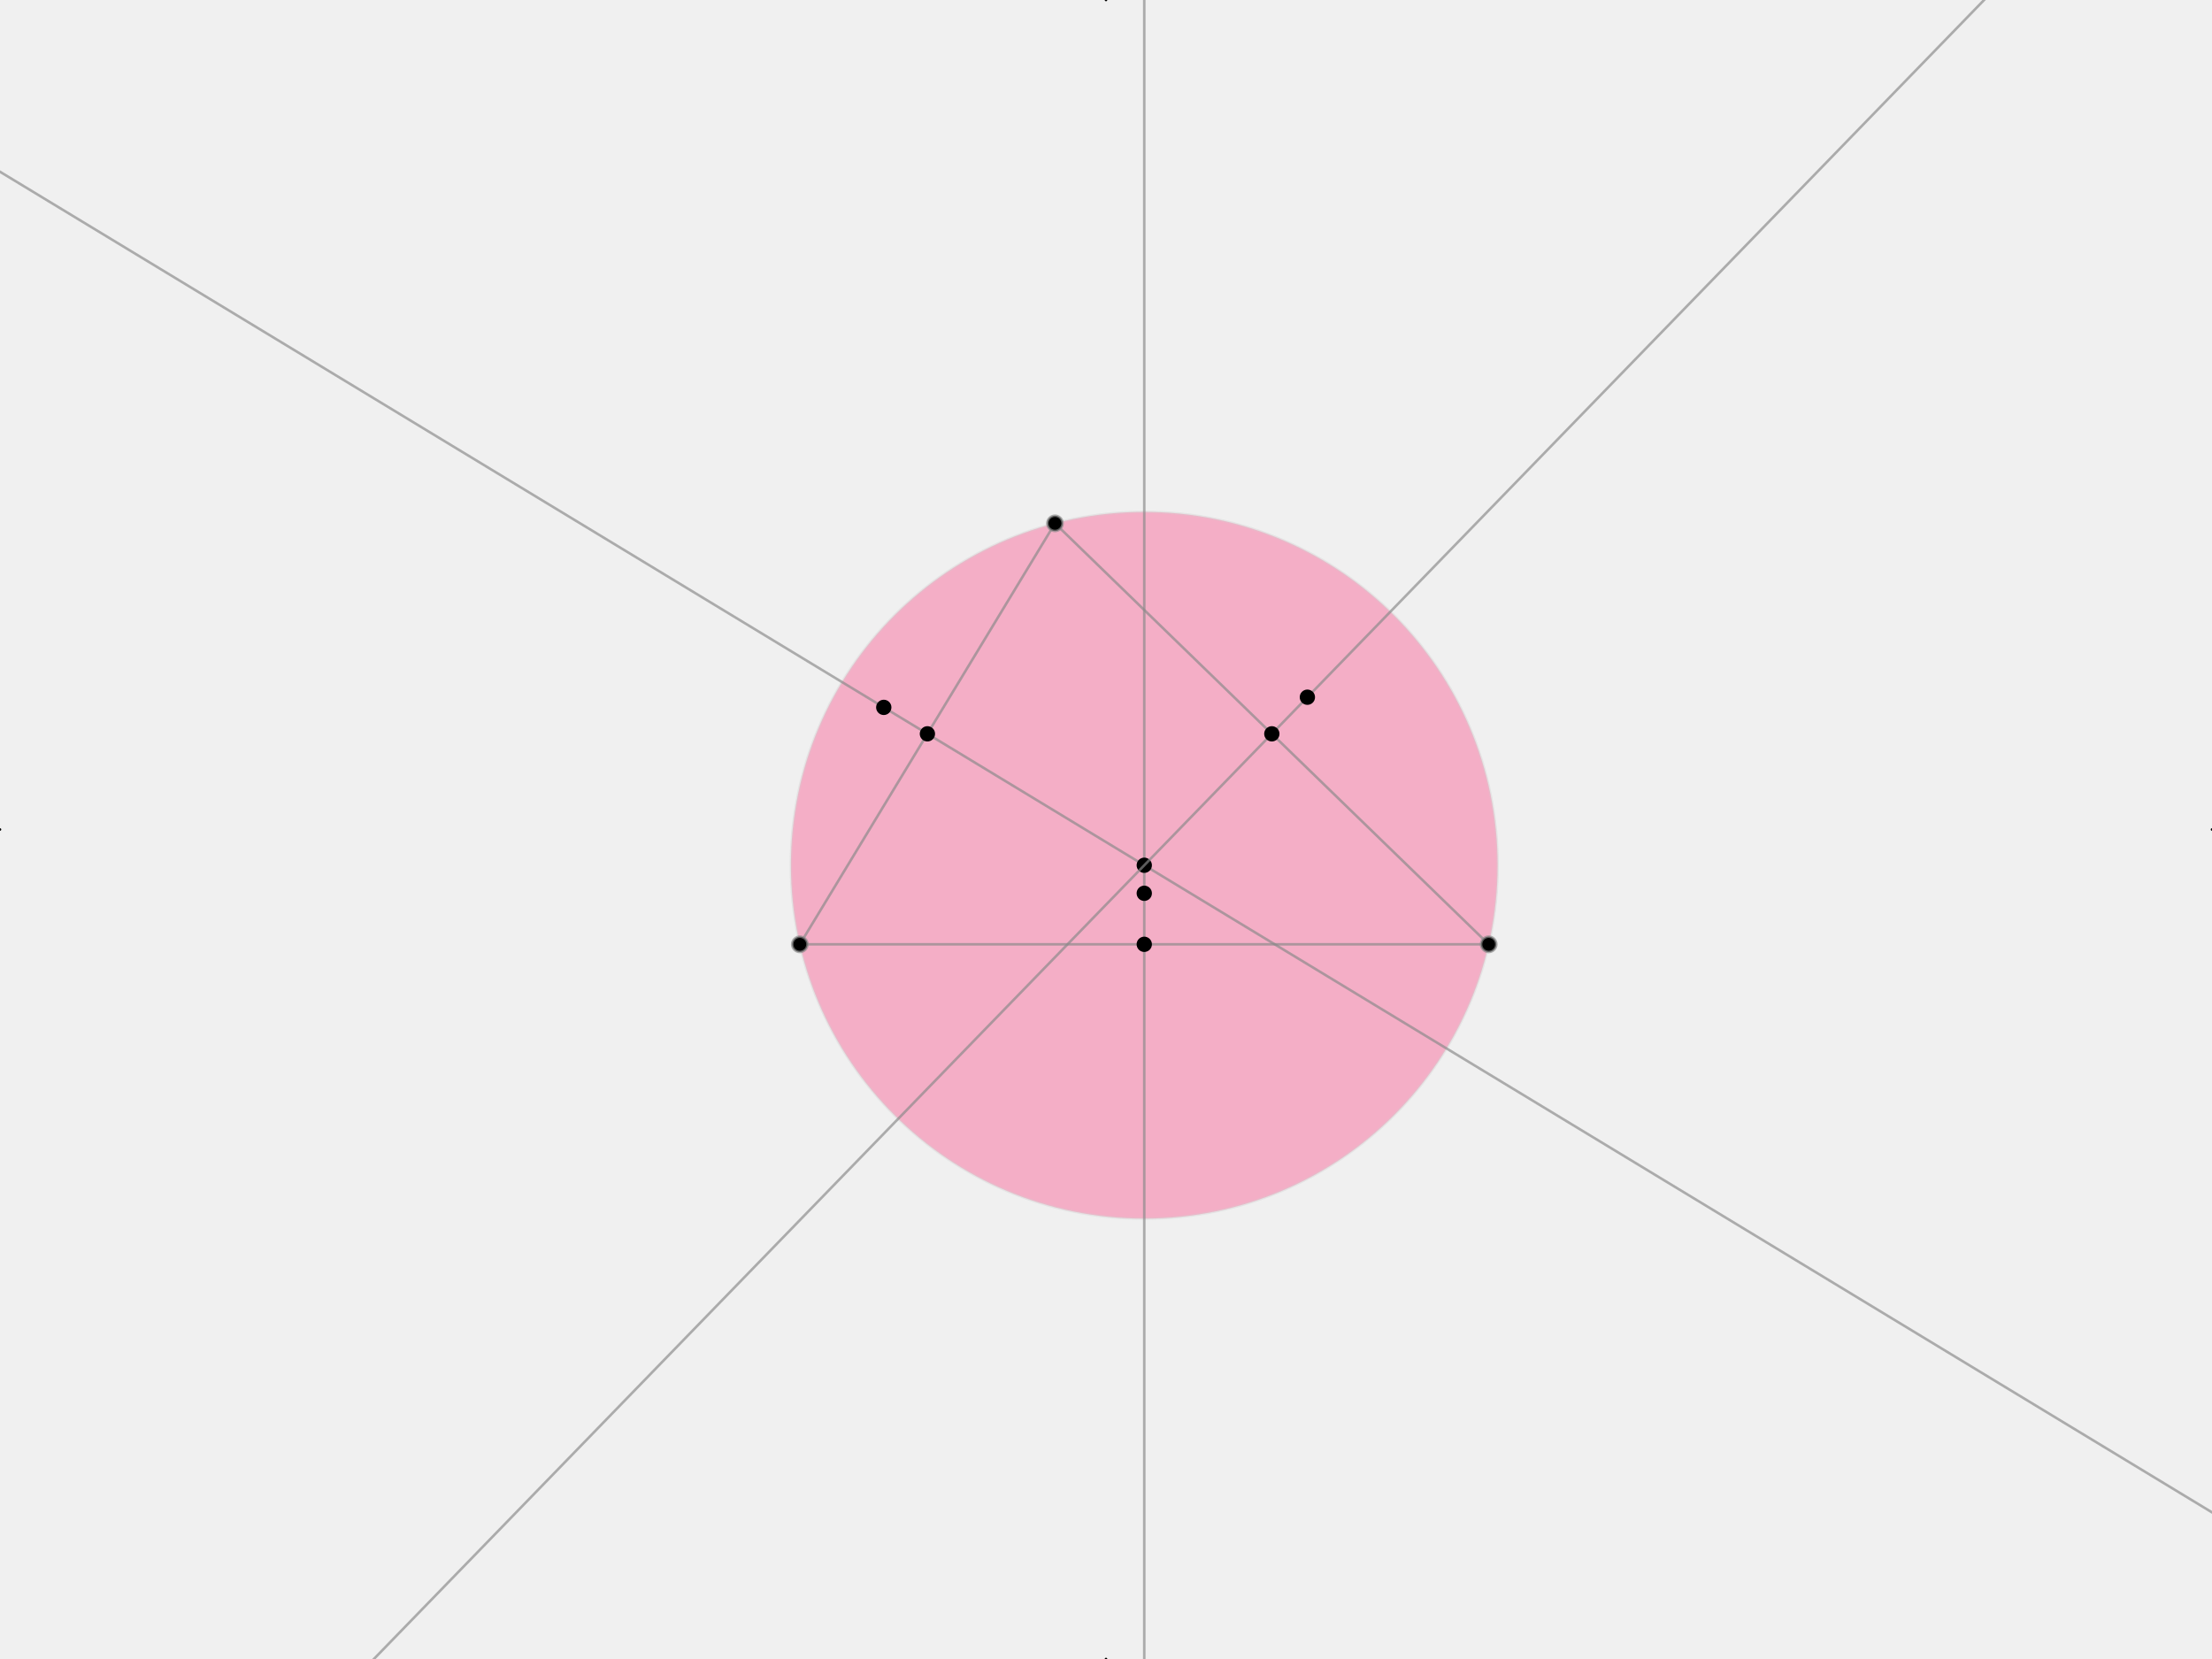
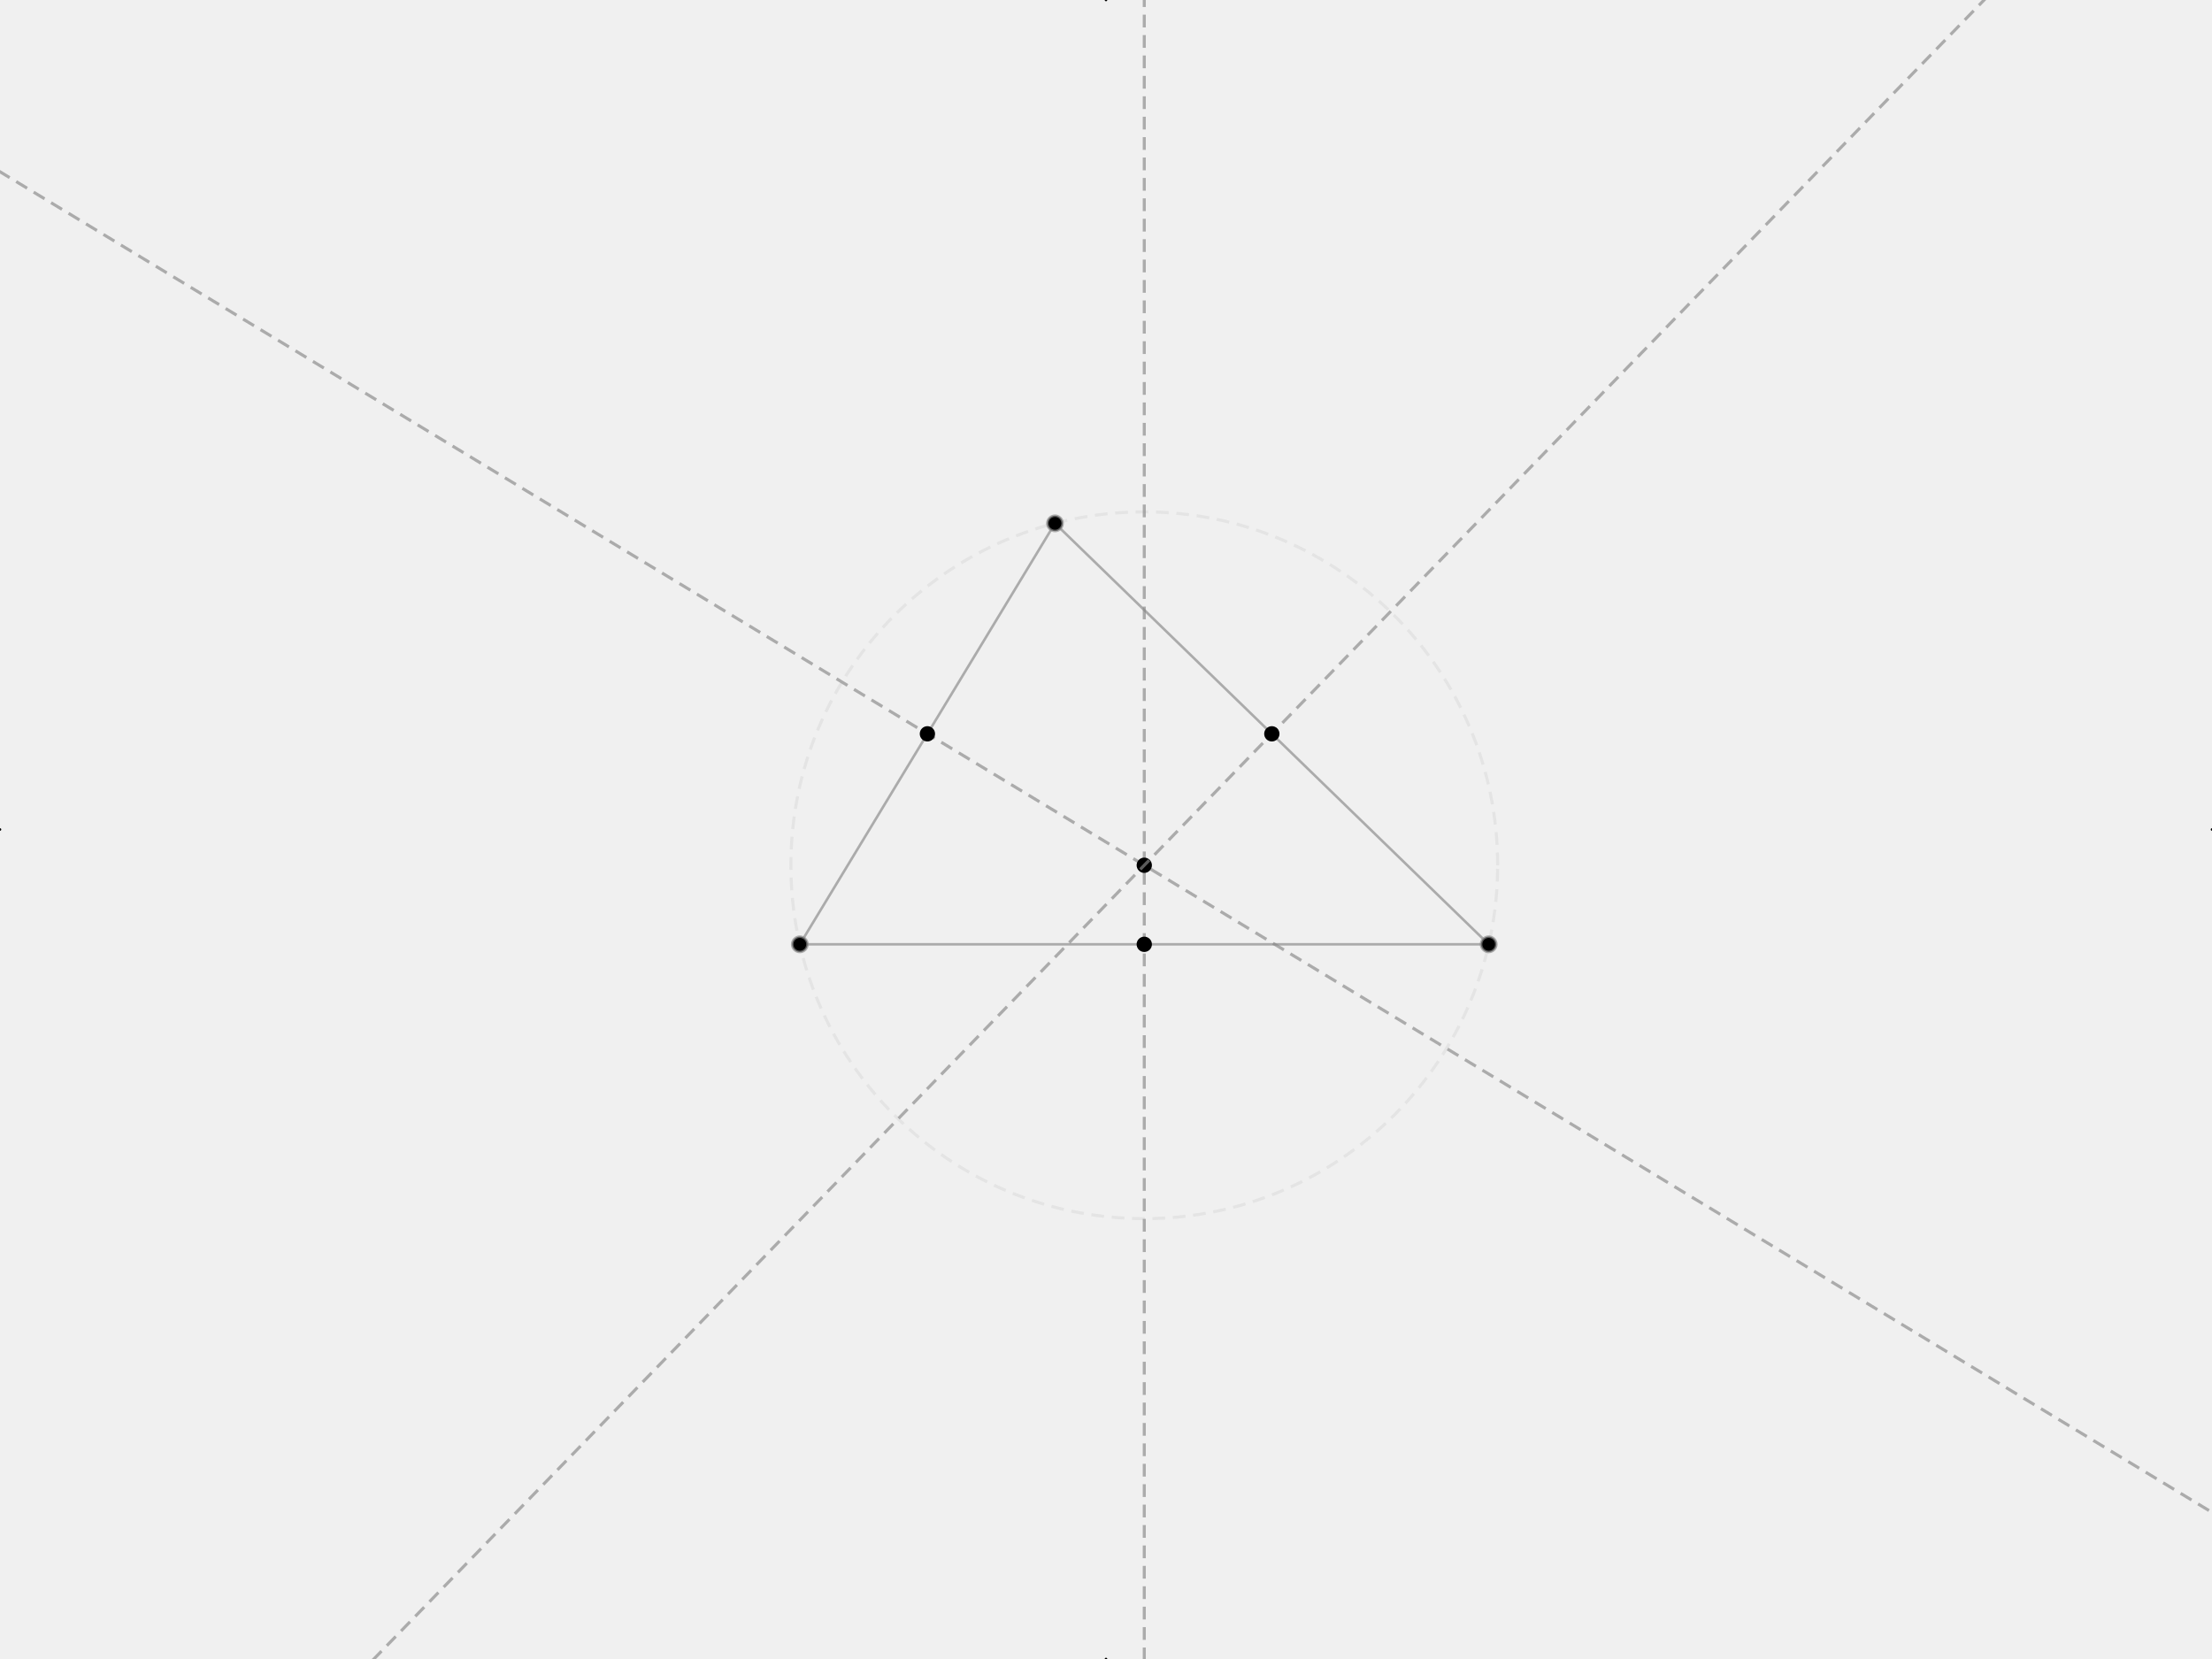
<svg xmlns="http://www.w3.org/2000/svg" xmlns:html="http://www.w3.org/1999/xhtml" version="1.1" width="867" height="650.25" viewBox="0 0 867 650.25" style="width:100%;">
  <g transform="matrix(1,0,0,-1,433.5,325.125)">
    <rect width="867" height="650.25" class="fsg-board" fill="#ffffff00" x="-433.5" y="-325.125" />
    <rect width="0" height="0" class="ui-select-box" x="74.5" y="-60" />
    <circle r="138.51" cx="15" cy="-14.015" class="circle dashed shape component none" fill="#ff0f6328" stroke="#dededeaa" component_no="21" component_refs="16,6" />
    <circle r="138.51" cx="15" cy="-14.015" class="cover" of="21" fill="#ff0f6328" />
    <circle r="0.5" cx="-433.5" cy="0" class="hidden-point" id="axis-x-start" />
    <circle r="0.5" cx="433.5" cy="0" class="hidden-point" id="axis-x-end" />
    <circle r="0.5" cx="0" cy="-325.125" class="hidden-point" id="axis-y-start" />
    <circle r="0.5" cx="0" cy="325.125" class="hidden-point" id="axis-y-end" />
    <line x1="-120" y1="-45" x2="150" y2="-45" class="edge shape component" stroke="#888888aa" component_no="7" component_refs="5,6" />
    <line x1="-120" y1="-45" x2="150" y2="-45" class="cover" of="7" fill="#ff0f6328" />
    <line x1="-120" y1="-45" x2="-20" y2="120" class="edge shape component" stroke="#888888aa" component_no="12" component_refs="5,11" />
    <line x1="-120" y1="-45" x2="-20" y2="120" class="cover" of="12" fill="#ff0f6328" />
    <circle r="3" cx="-120" cy="-45" class="point component" stroke="#888888aa" component_no="5" />
    <line x1="-20" y1="120" x2="150" y2="-45" class="edge shape component" stroke="#888888aa" component_no="17" component_refs="11,6" />
    <line x1="-20" y1="120" x2="150" y2="-45" class="cover" of="17" fill="#ff0f6328" />
    <circle r="3" cx="150" cy="-45" class="point component" stroke="#888888aa" component_no="6" />
    <line x1="15" y1="-325.625" x2="15" y2="325.625" class="perp-line dashed shape component" stroke="#888888aa" component_no="10" component_refs="8,9" />
    <line x1="15" y1="-325.625" x2="15" y2="325.625" class="cover" of="10" fill="#ff0f6328" />
    <circle r="3" cx="15" cy="-45" class="mid-point component" component_no="8" component_refs="5,6" />
    <circle r="3" cx="15" cy="-25" class="perp-point component" component_no="9" component_refs="7,8" />
    <circle r="3" cx="-20" cy="120" class="point component" stroke="#888888aa" component_no="11" />
    <line x1="-434" y1="258.106" x2="434" y2="-267.955" class="perp-line dashed shape component" stroke="#888888aa" component_no="15" component_refs="13,14" />
    <line x1="-434" y1="258.106" x2="434" y2="-267.955" class="cover" of="15" fill="#ff0f6328" />
    <circle r="3" cx="-70" cy="37.5" class="mid-point component" component_no="13" component_refs="5,11" />
    <circle r="3" cx="-87.104" cy="47.866" class="perp-point component" component_no="14" component_refs="12,13" />
    <circle r="3" cx="15" cy="-14.015" class="intersect-point component" index="0" component_no="16" component_refs="15,10" />
    <line x1="-287.445" y1="-325.625" x2="344.651" y2="325.625" class="perp-line dashed shape component" stroke="#888888aa" component_no="20" component_refs="18,19" />
    <line x1="-287.445" y1="-325.625" x2="344.651" y2="325.625" class="cover" of="20" fill="#ff0f6328" />
    <circle r="3" cx="65" cy="37.5" class="mid-point component" component_no="18" component_refs="11,6" />
    <circle r="3" cx="78.93" cy="51.852" class="perp-point component" component_no="19" component_refs="17,18" />
  </g>
  <defs>
+     <style>
+ .menu_title {
+   fill: #aaa;
+   user-select: none;
+   -webkit-user-select: none;
+   font-family: Georgia, 'Times New Roman', Times, serif;
+ }
+ .menu_item {
+   fill: #888;
+   user-select: none;
+   -webkit-user-select: none;
+ }
+ .menu_item:hover {
+   fill: #fff;
+   cursor: pointer;
+ }
+ 
+ .hidden {
+   visibility: hidden;
+ }
+ 
+ .cover {
+   stroke: rgba(1,0,0,0);
+   stroke-width: 10;
+   fill: none;
+ }
+ 
+ .cover:hover {
+   cursor: pointer;
+ }
+ 
+ .shape.none{
+   fill: none;
+ }
+ 
+ .parallel-point, .perp-point{
+   visibility: hidden;
+ }
+ 
+ .dashed {
+   stroke-dasharray: 5 3;
+   stroke-width: 1.2;
+ }
+ 
+ .point, .pin-point:hover {
+   cursor: grab;
+ }
+ 
+ .mid-point, .intersect-point:hover {
+   cursor: pointer;
+ }
+ 
+ g, div, foreignObject, span {
+   position: relative;
+ }
+ 
+ span.base {
+  position: relative !important;
+ }
+ 
+ .latex-container {
+   width: fit-content;
+   height: fit-content;
+   position: fixed; /* important for Safari */
+ }
+ </style>
    <marker markerWidth="6" markerHeight="6" refX="3" refY="3" viewBox="0 0 6 6" orient="auto" class="vector-start-marker">
      <circle r="3" cx="3" cy="3" class="vector-marker-start" />
    </marker>
    <marker markerWidth="10" markerHeight="6" refX="10" refY="3" viewBox="0 0 10 6" orient="auto" class="vector-end-marker" id="SvgjsMarker1000">
      <polygon points="0 0, 10 3, 0 6" stroke-width="1" class="vector-marker-end" />
    </marker>
    <html:link href="https://rintaroutw.github.io/fsg/style/runtime.css" rel="stylesheet" />
  </defs>
</svg>
